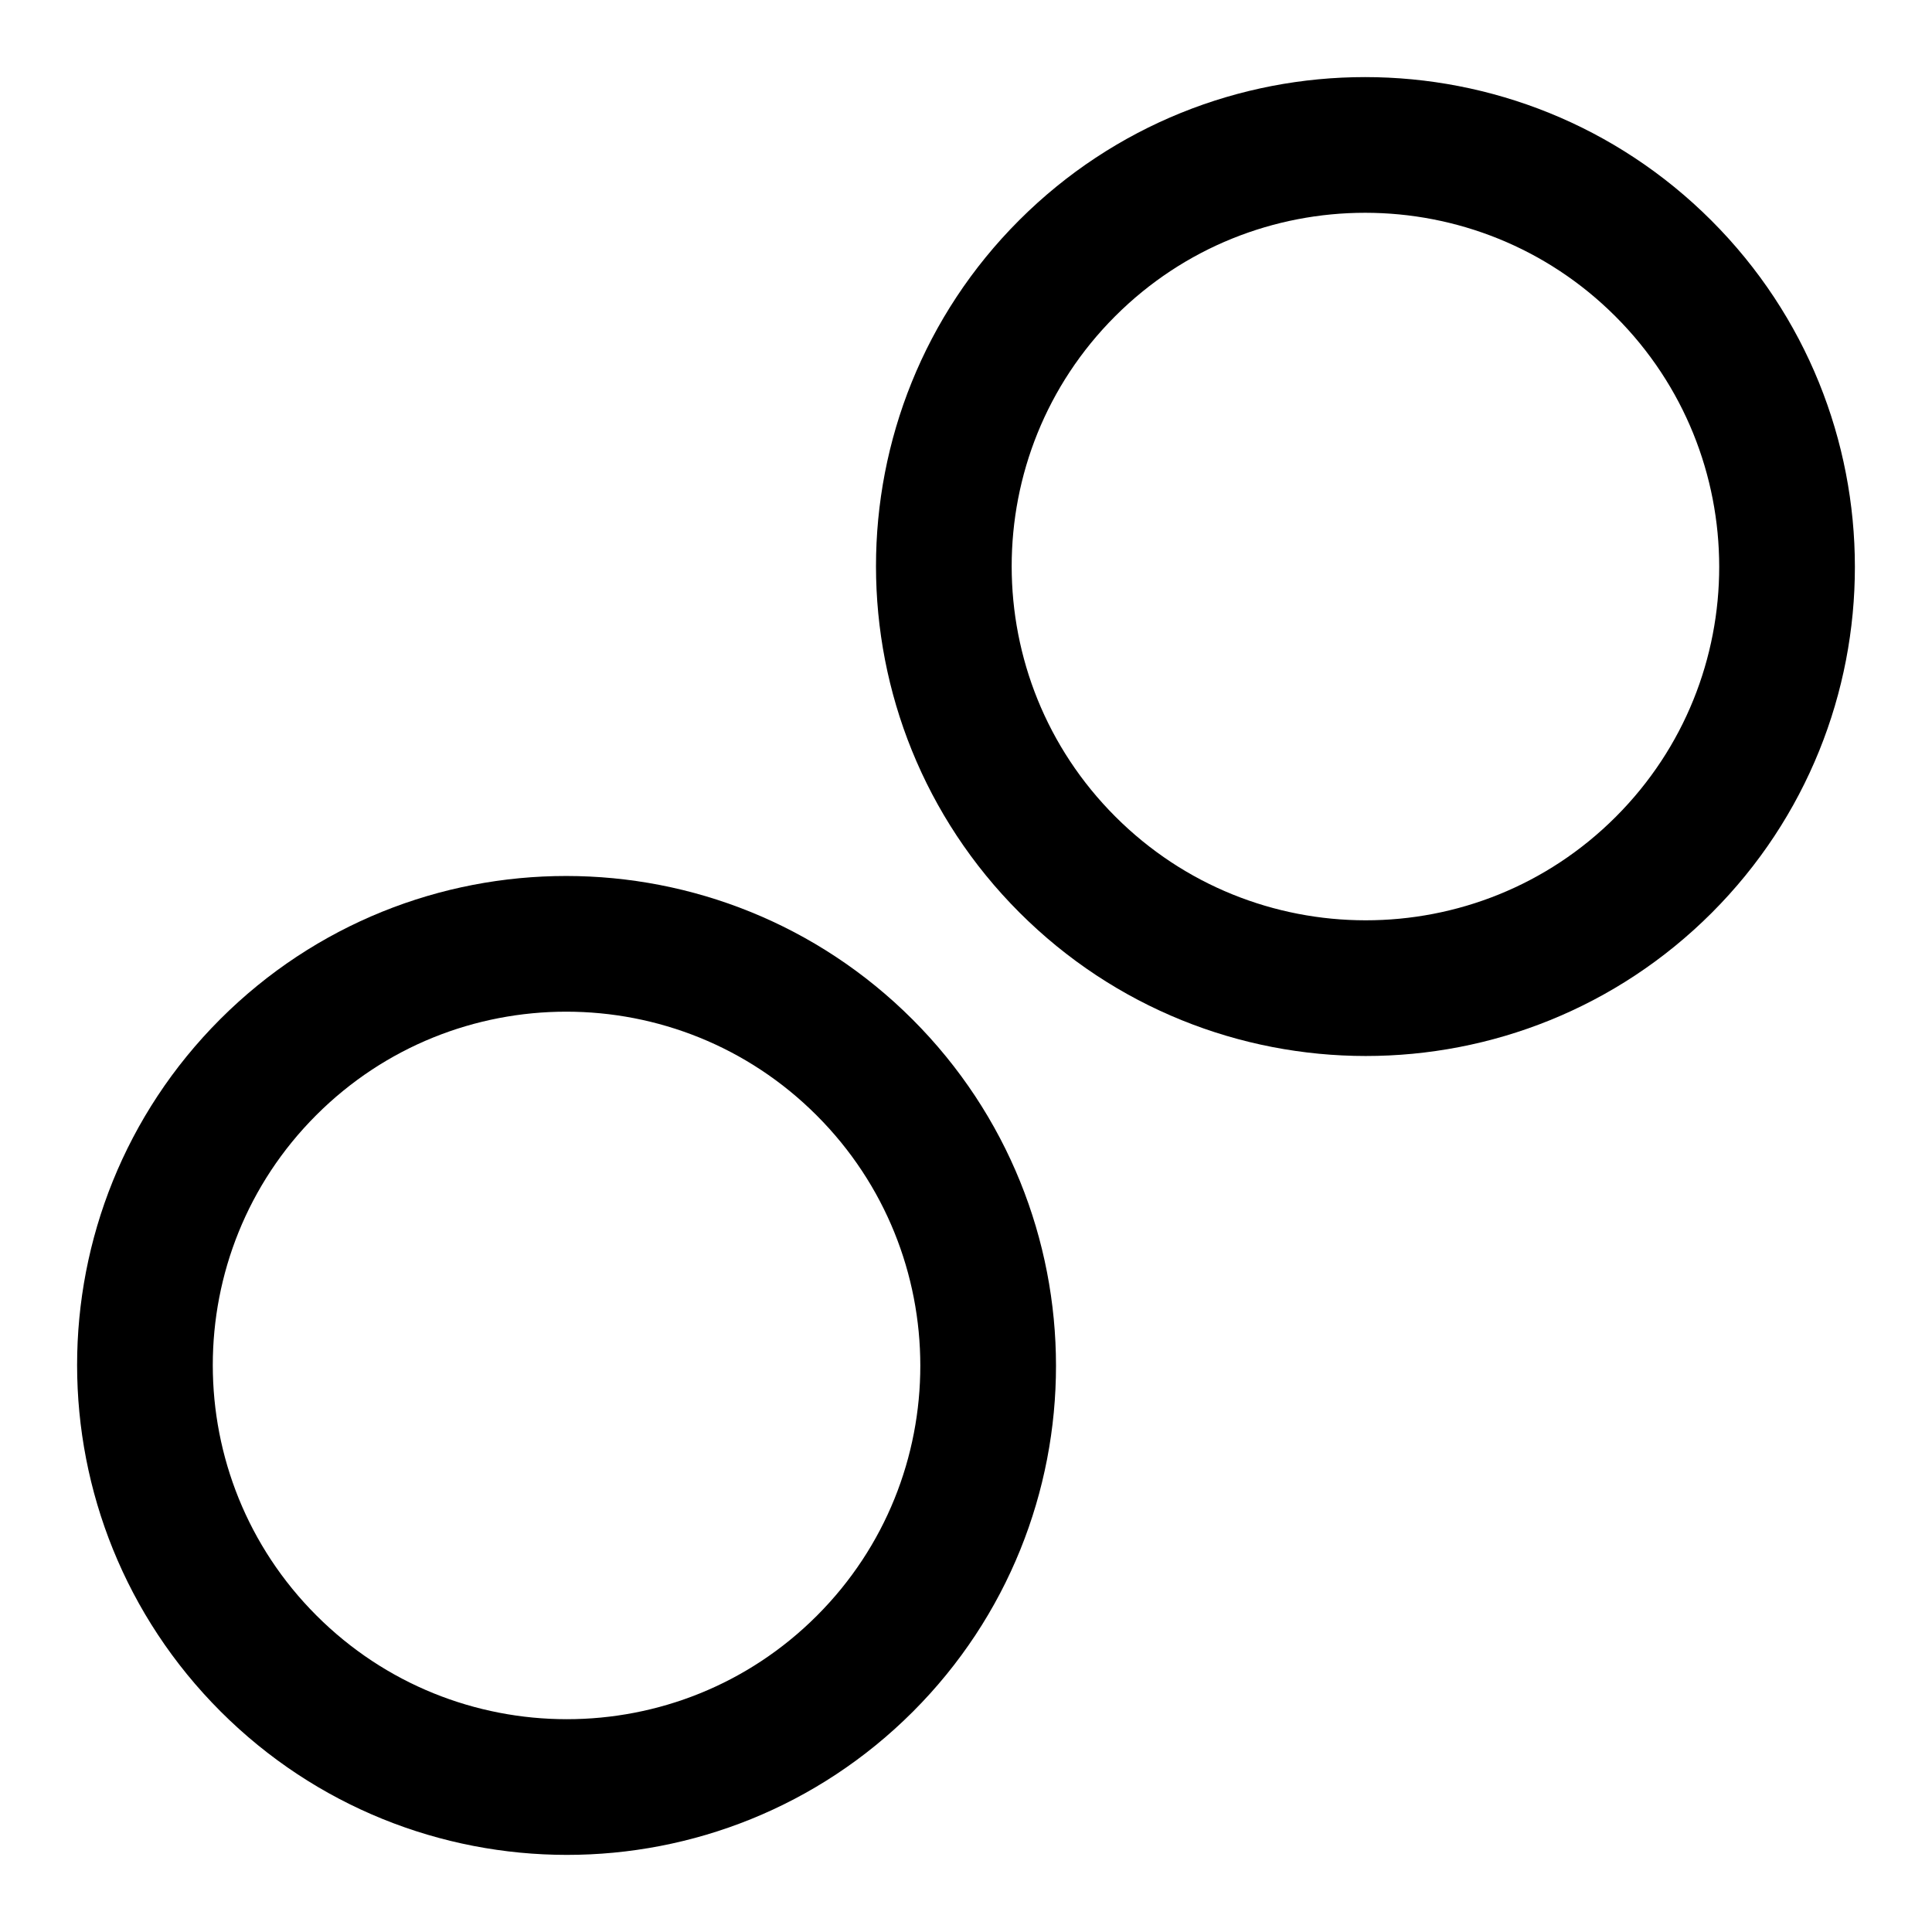
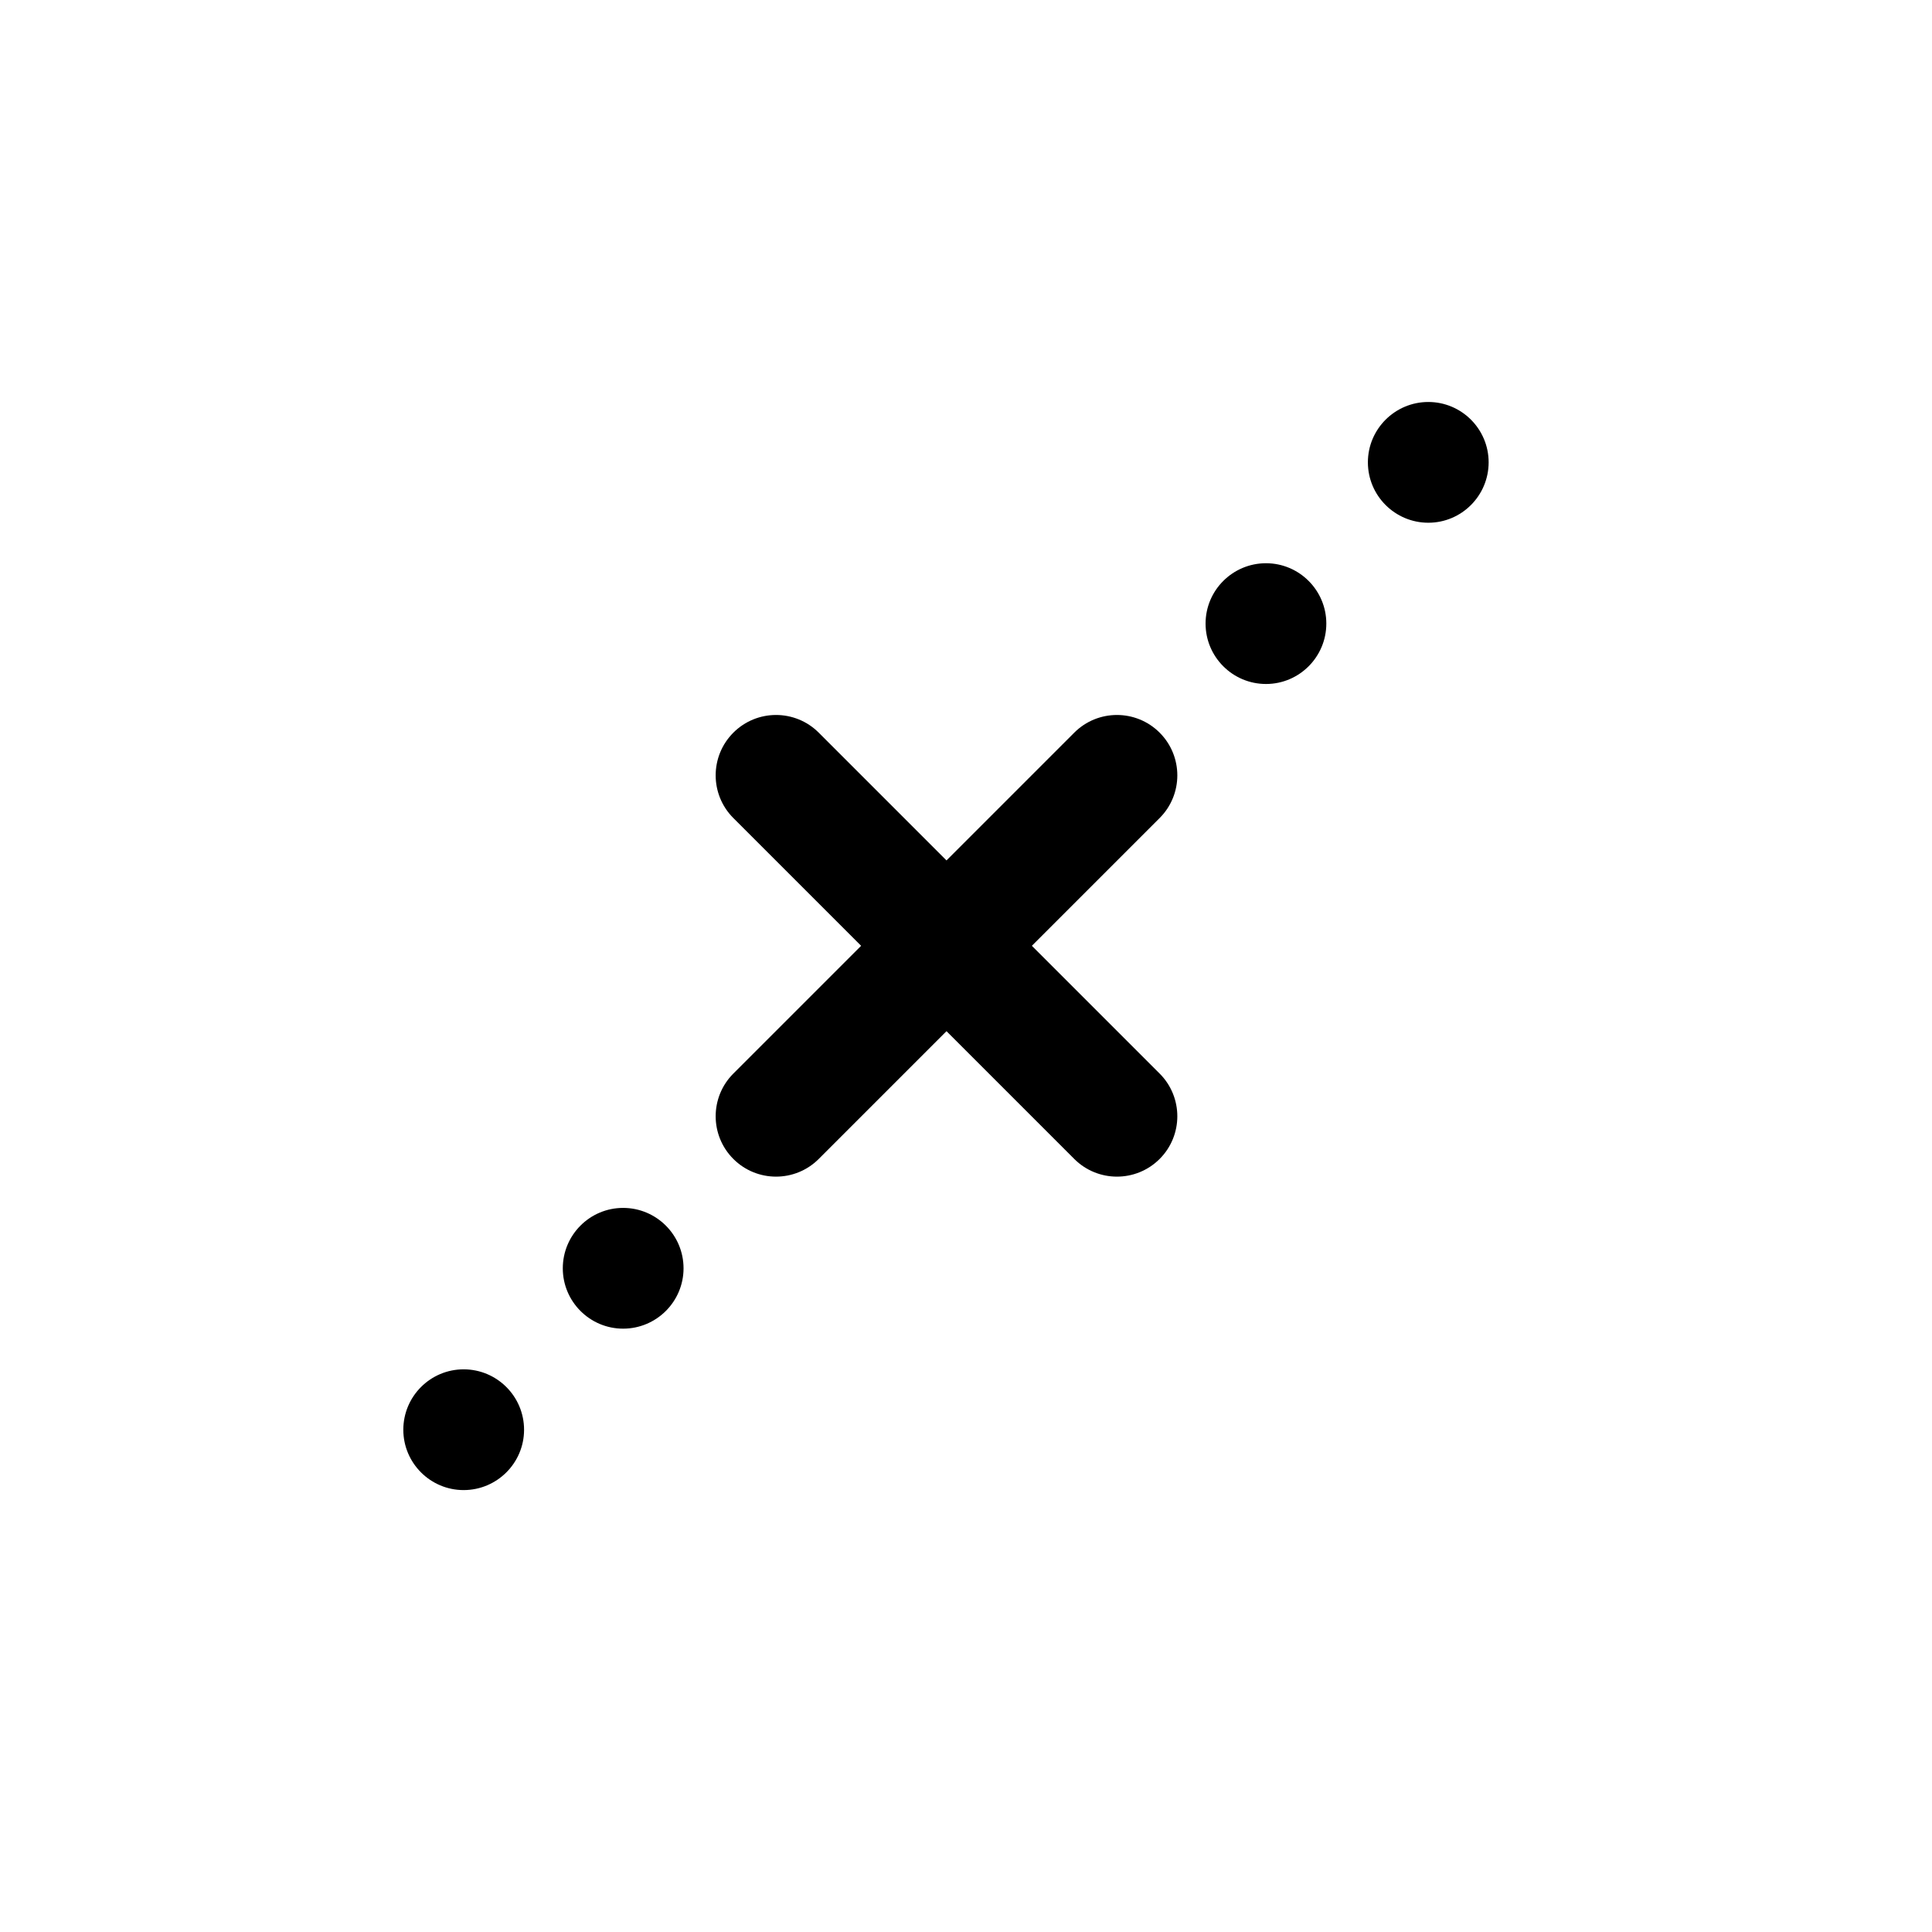
<svg xmlns="http://www.w3.org/2000/svg" width="48" height="48" id="svg2" version="1.0">
-   <defs id="defs4" />
+   <defs id="defs4">
+     </defs>
  <g id="layer1" transform="translate(-9.389765,-13.17583)">
-     <path transform="matrix(-0.3224916,-0.3224916,0.3222012,-0.3222012,-22.82485,76.74382)" d="m -2.828,179.439 c 0,12.685 -10.295,22.981 -22.981,22.981 -12.685,0 -22.981,-10.295 -22.981,-22.981 0,-12.685 10.295,-22.981 22.981,-22.981 12.685,0 22.981,10.295 22.981,22.981 z" id="path3047" style="fill:none;stroke:#000000;stroke-width:7.395;stroke-linecap:round;stroke-miterlimit:4;stroke-opacity:1;stroke-dasharray:none;stroke-dashoffset:0;display:inline" />
-     <path style="fill:none;stroke:#000000;stroke-width:7.395;stroke-linecap:round;stroke-miterlimit:4;stroke-opacity:1;stroke-dasharray:none;stroke-dashoffset:0;display:inline" id="path3849" d="m -2.828,179.439 c 0,12.685 -10.295,22.981 -22.981,22.981 -12.685,0 -22.981,-10.295 -22.981,-22.981 0,-12.685 10.295,-22.981 22.981,-22.981 12.685,0 22.981,10.295 22.981,22.981 z" transform="matrix(-0.3224916,-0.3224916,0.3222012,-0.3222012,-42.67309,96.59206)" />
+     <g id="g494" enable-background="new    " transform="matrix(1.054482,0,0,1.054852,-286.2152,-305.5492)" style="fill:#000000;fill-opacity:1">
+       <path style="fill:#000000;fill-opacity:1" id="path496" d="m 295.013,330.601 c -0.783,0 -1.421,0.637 -1.421,1.423 0,0.784 0.638,1.421 1.421,1.421 0.785,0 1.424,-0.637 1.424,-1.421 0,-0.786 -0.639,-1.423 -1.424,-1.423 l 0,0 z" />
+     </g>
+     <g style="fill:#000000;fill-opacity:1" transform="matrix(-1.054482,0,0,-1.054852,351.9293,378.9044)" enable-background="new    " id="g3578">
+       <path d="m 295.013,330.601 c -0.783,0 -1.421,0.637 -1.421,1.423 0,0.784 0.638,1.421 1.421,1.421 0.785,0 1.424,-0.637 1.424,-1.421 0,-0.786 -0.639,-1.423 -1.424,-1.423 l 0,0 z" id="path3580" style="fill:#000000;fill-opacity:1" />
+     </g>
+     <g style="fill:#000000;fill-opacity:1" transform="matrix(-1.054482,0,0,-1.054852,355.9621,374.8981)" enable-background="new    " id="g3578-4">
+       <path d="m 295.013,330.601 c -0.783,0 -1.421,0.637 -1.421,1.423 0,0.784 0.638,1.421 1.421,1.421 0.785,0 1.424,-0.637 1.424,-1.421 0,-0.786 -0.639,-1.423 -1.424,-1.423 l 0,0 z" id="path3580-6" style="fill:#000000;fill-opacity:1" />
+     </g>
+     <g id="g494-3" enable-background="new    " transform="matrix(1.054482,0,0,1.054852,-290.1774,-301.5386)" style="fill:#000000;fill-opacity:1">
+       <path style="fill:#000000;fill-opacity:1" id="path496-0" d="m 295.013,330.601 c -0.783,0 -1.421,0.637 -1.421,1.423 0,0.784 0.638,1.421 1.421,1.421 0.785,0 1.424,-0.637 1.424,-1.421 0,-0.786 -0.639,-1.423 -1.424,-1.423 l 0,0 z" />
+     </g>
+     <rect transform="matrix(-0.7071068,-0.7071068,0.7071068,-0.7071068,0,0)" style="fill:#000000;fill-opacity:1;stroke:none" id="rect3584" width="3" height="14.978" x="-50.7" y="-10.154" rx="1.5" ry="1.5" />
+     <rect ry="1.5" rx="1.5" y="-56.689" x="1.165" height="14.978" width="3" id="rect4005" style="fill:#000000;fill-opacity:1;stroke:none" transform="matrix(-0.7071068,0.7071068,-0.7071068,-0.7071068,0,0)" />
  </g>
</svg>
